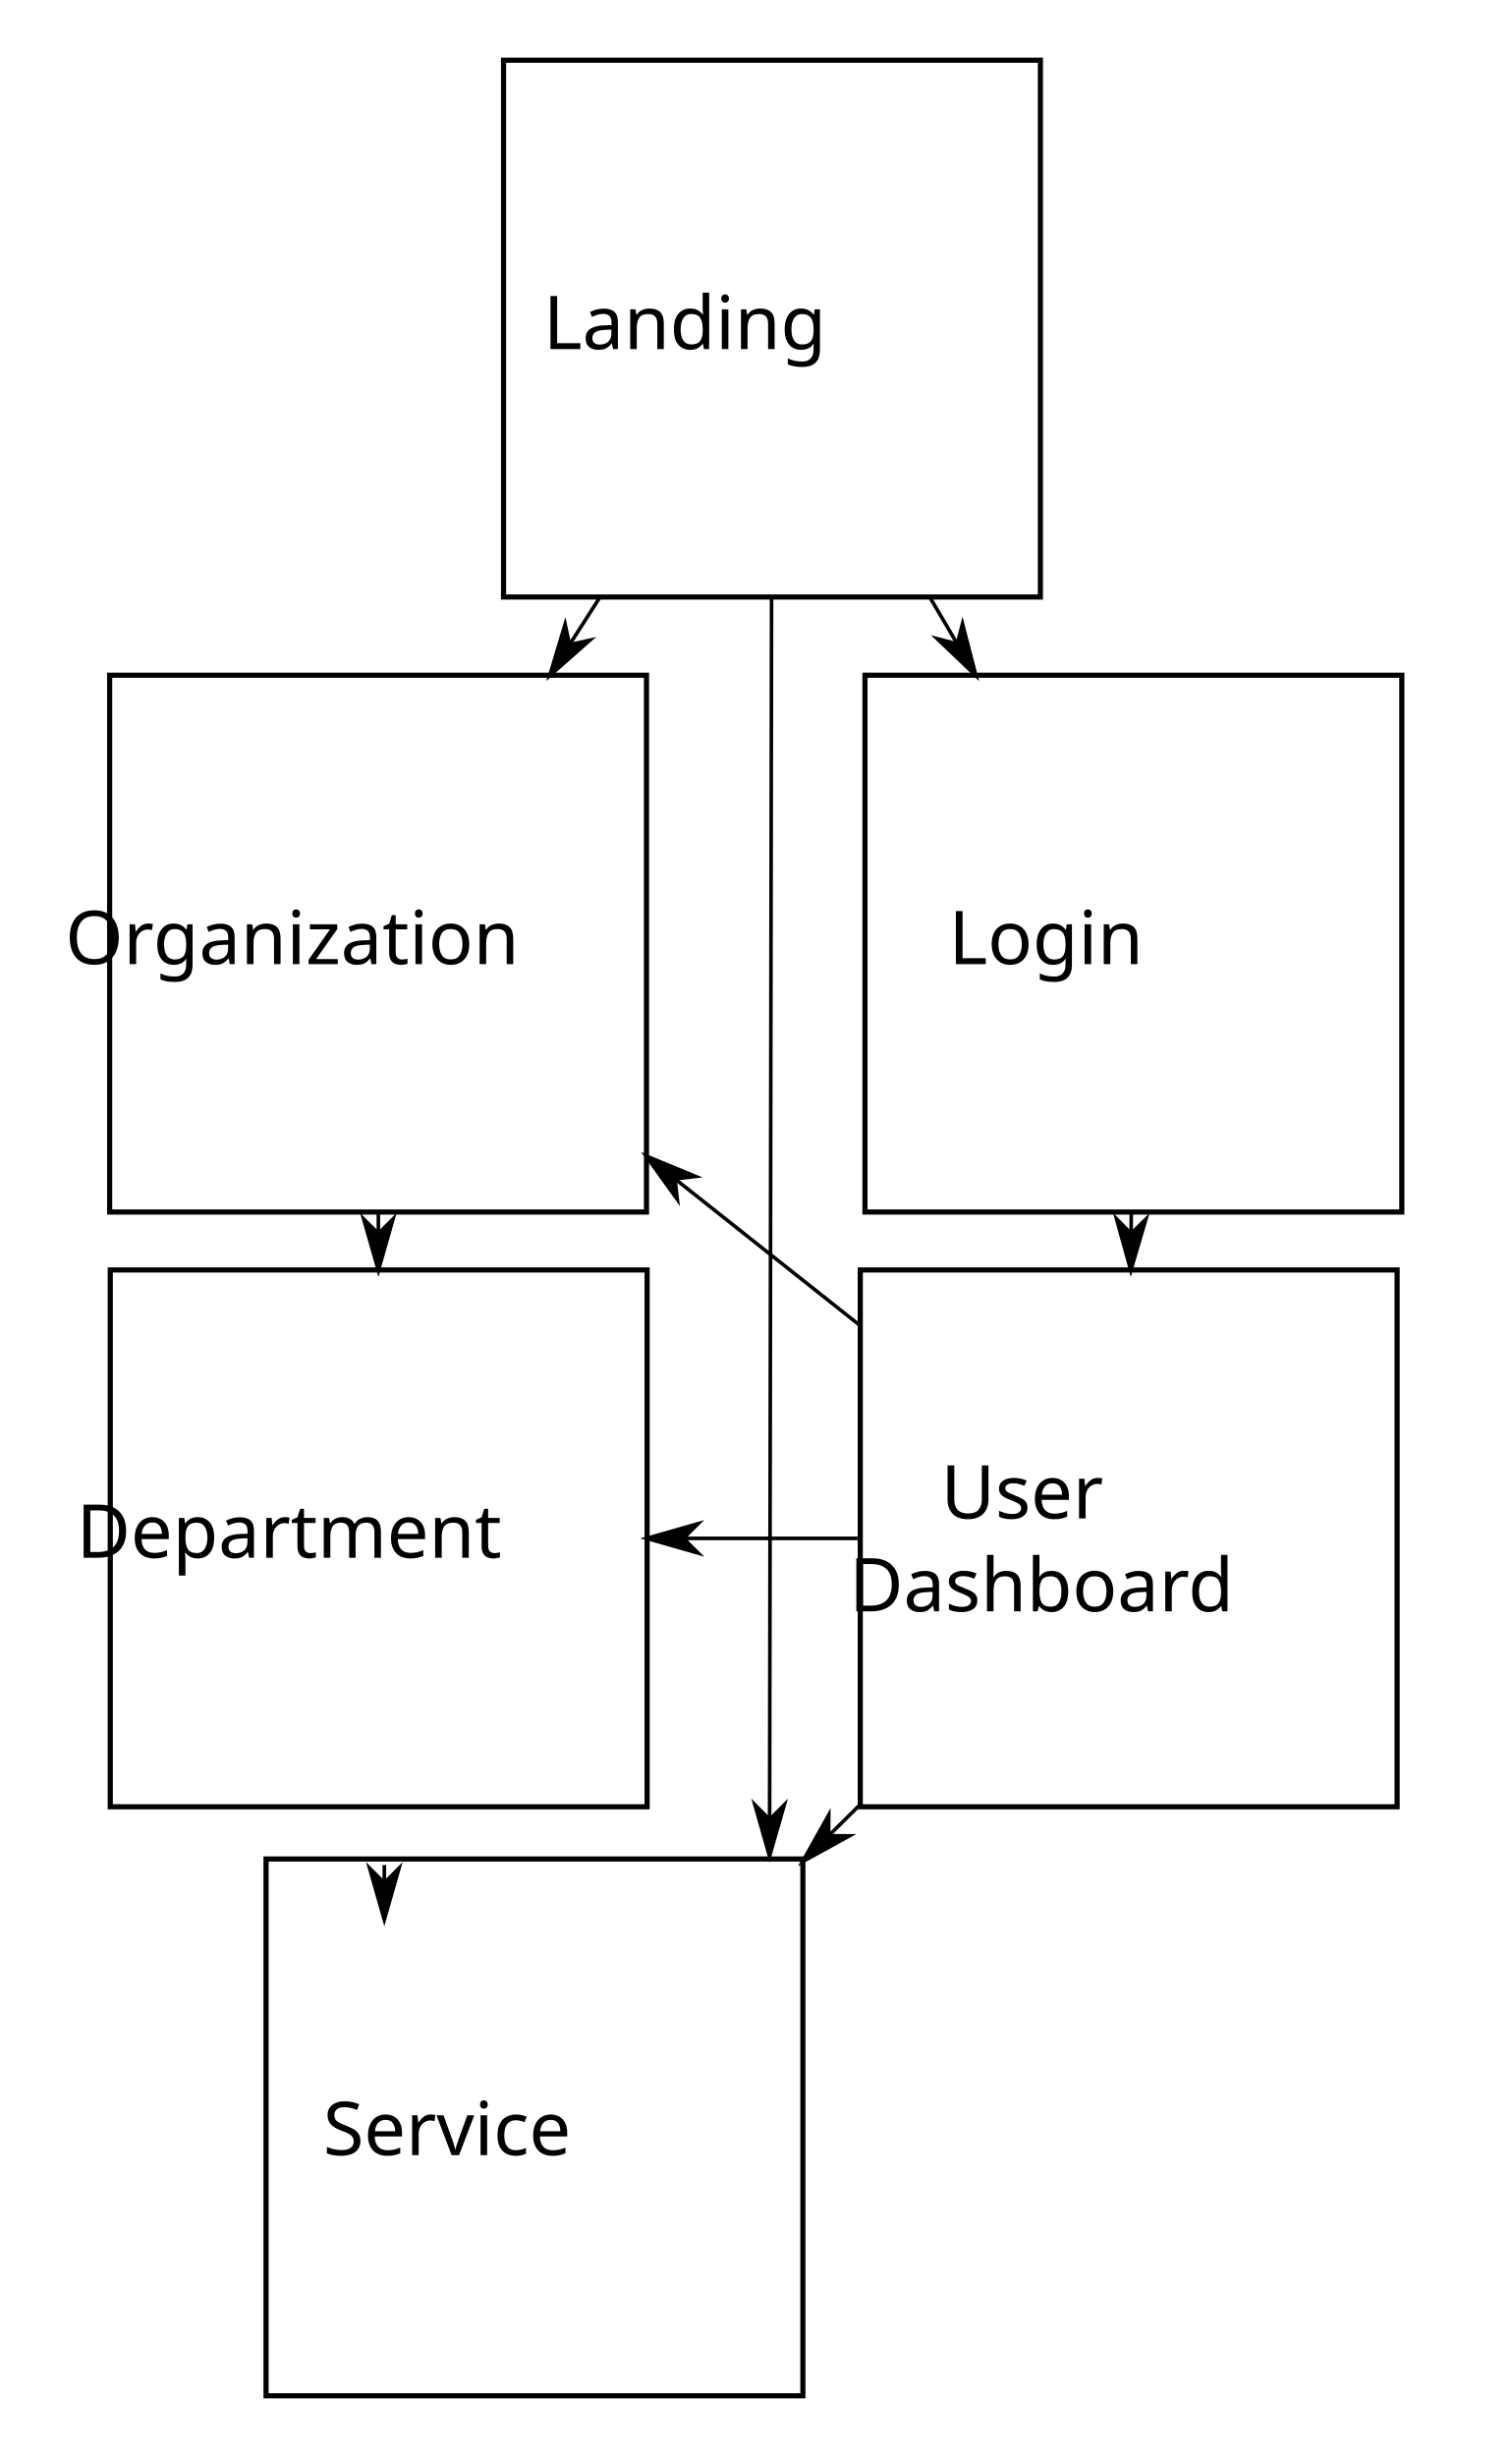
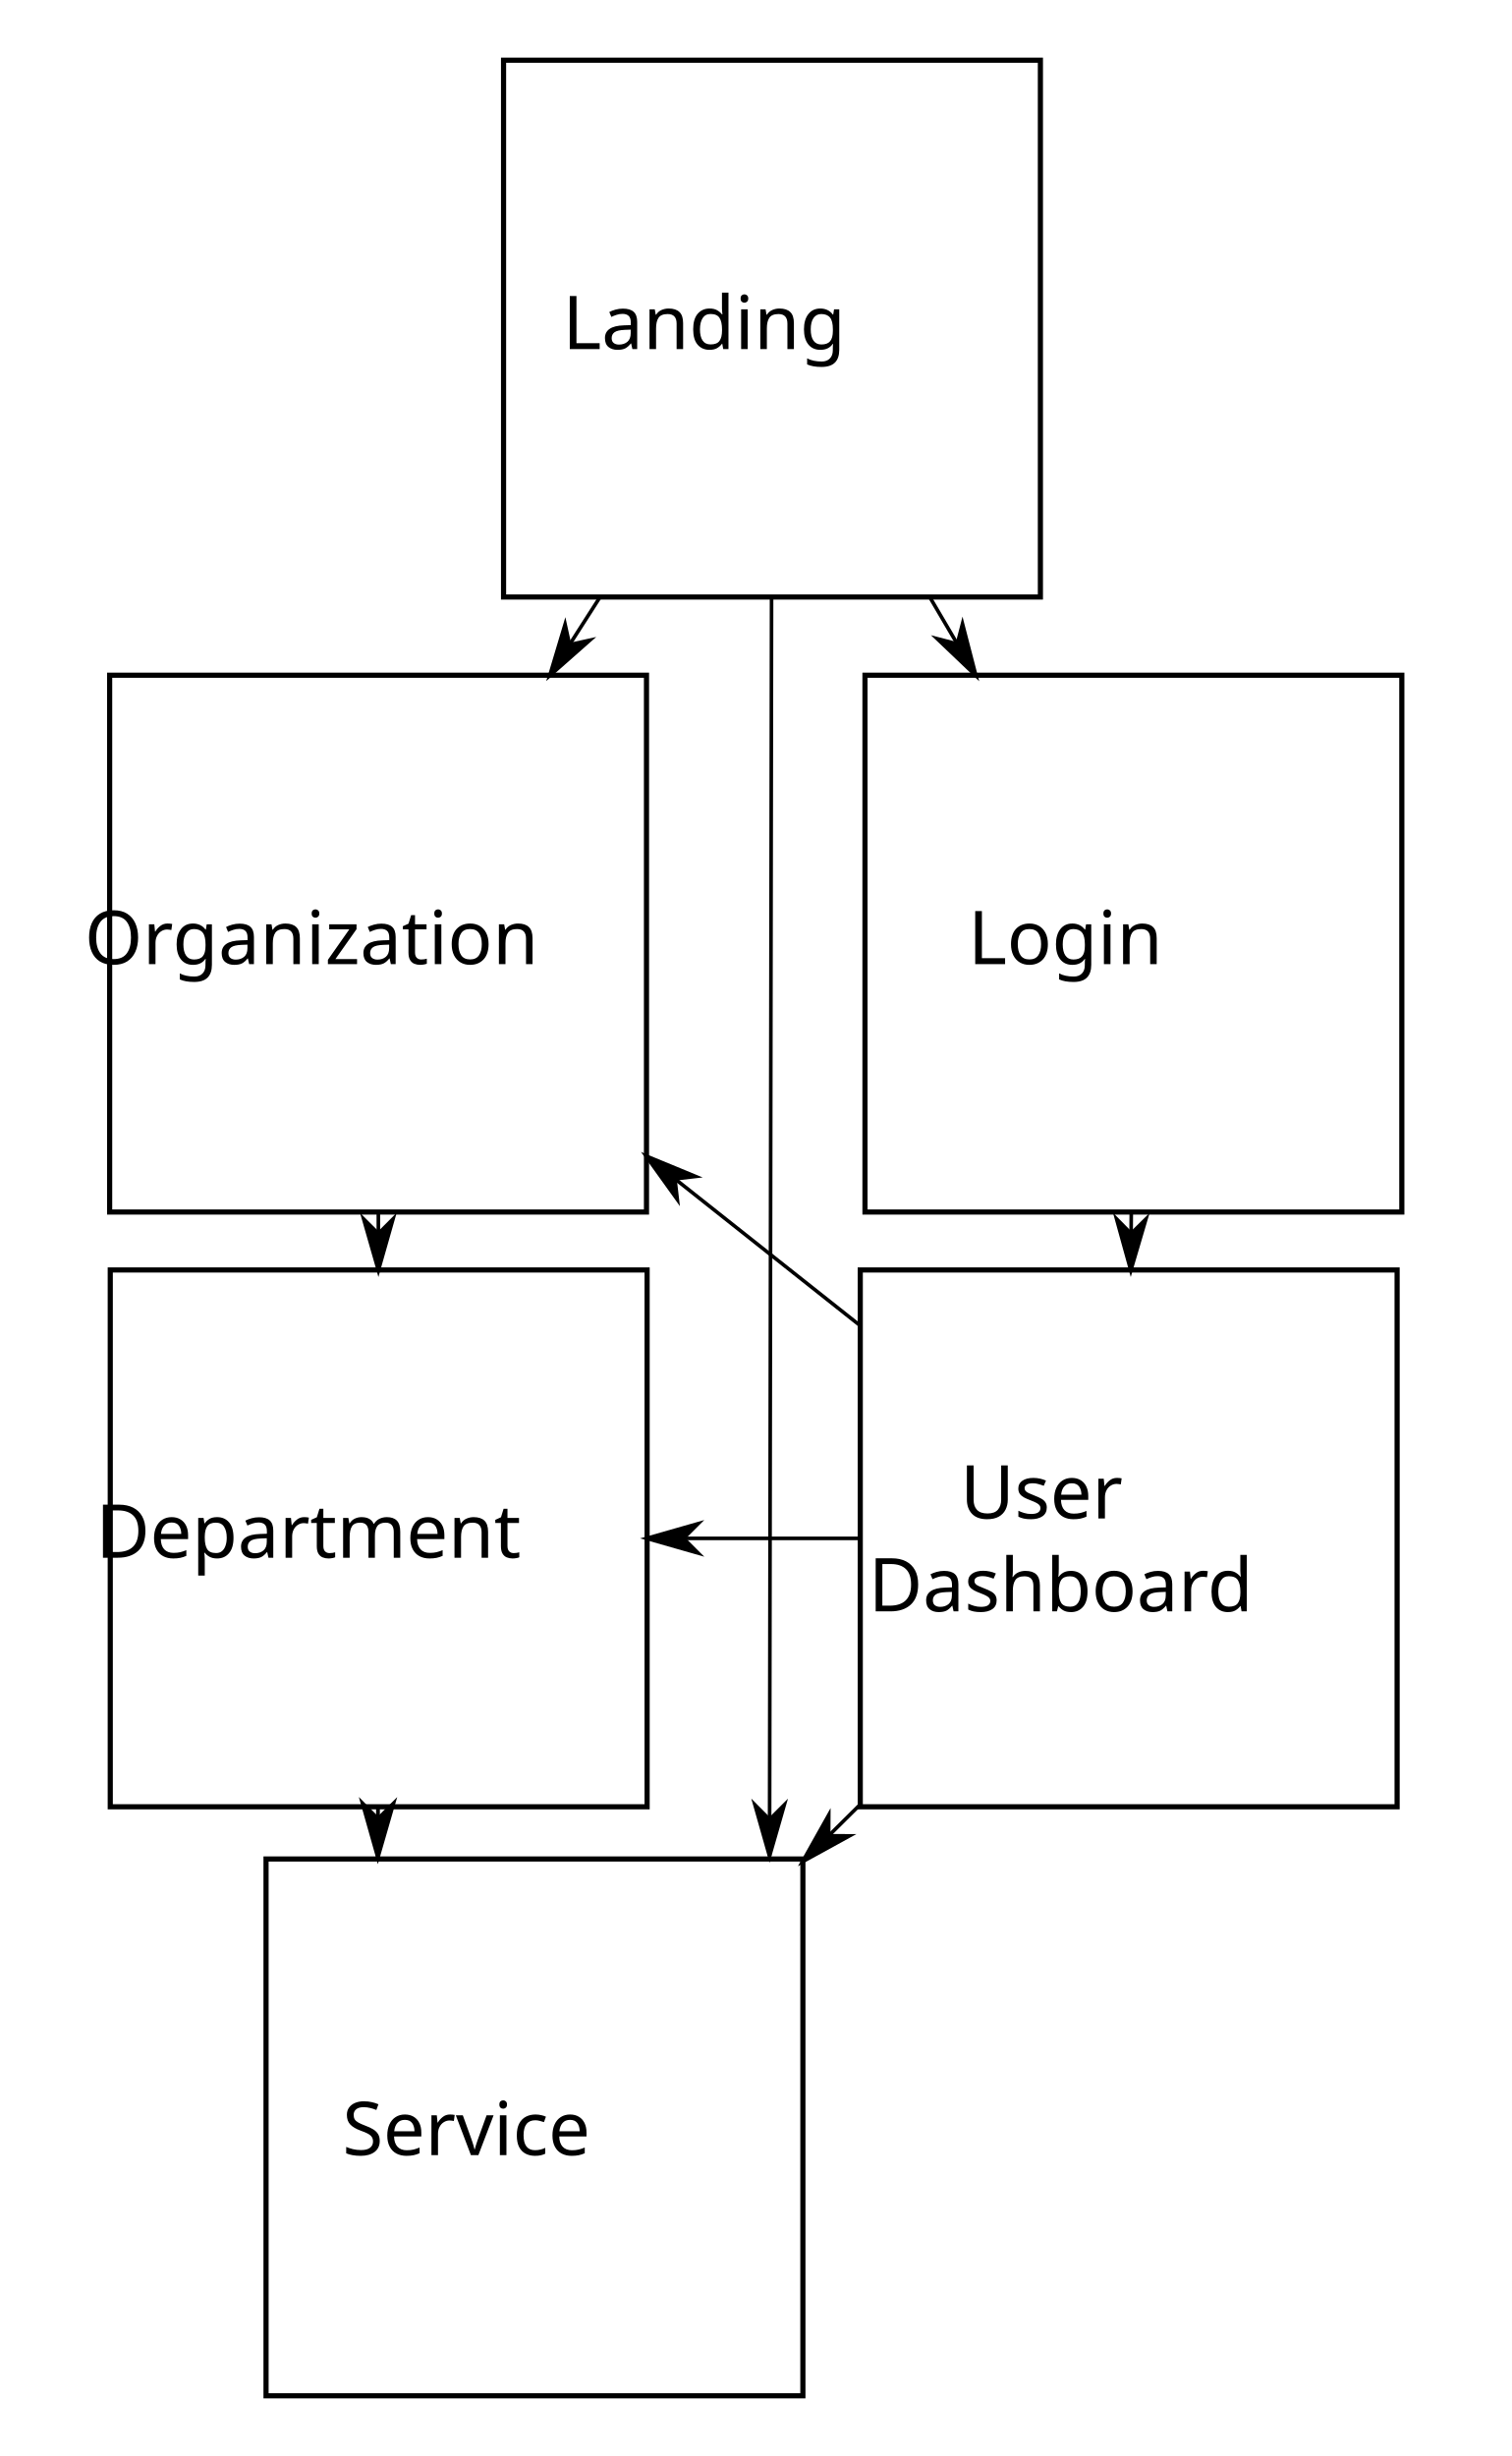
<svg xmlns="http://www.w3.org/2000/svg" width="400" height="650" viewBox="0 0 400 650" id="svg2" version="1.1">
  <defs id="defs4">
+     <marker style="overflow:visible" id="marker6762" refX="0" refY="0" orient="auto">
+       <path transform="matrix(-0.8,0,0,-0.8,-10,0)" style="fill:#000000;fill-opacity:1;fill-rule:evenodd;stroke:#000000;stroke-width:1pt;stroke-opacity:1" d="M 0,0 5,-5 -12.5,0 5,5 0,0 Z" id="path6764" />
+     </marker>
    <marker orient="auto" refY="0" refX="0" id="marker6011" style="overflow:visible">
      <path id="path6013" d="M 0,0 5,-5 -12.5,0 5,5 0,0 Z" style="fill:#000000;fill-opacity:1;fill-rule:evenodd;stroke:#000000;stroke-width:1pt;stroke-opacity:1" transform="matrix(-0.8,0,0,-0.8,-10,0)" />
    </marker>
    <marker style="overflow:visible" id="marker5759" refX="0" refY="0" orient="auto">
      <path transform="matrix(-0.8,0,0,-0.8,-10,0)" style="fill:#000000;fill-opacity:1;fill-rule:evenodd;stroke:#000000;stroke-width:1pt;stroke-opacity:1" d="M 0,0 5,-5 -12.5,0 5,5 0,0 Z" id="path5761" />
    </marker>
    <marker orient="auto" refY="0" refX="0" id="marker5695" style="overflow:visible">
      <path id="path5697" d="M 0,0 5,-5 -12.5,0 5,5 0,0 Z" style="fill:#000000;fill-opacity:1;fill-rule:evenodd;stroke:#000000;stroke-width:1pt;stroke-opacity:1" transform="matrix(-0.8,0,0,-0.8,-10,0)" />
-     </marker>
-     <marker style="overflow:visible" id="marker5637" refX="0" refY="0" orient="auto">
-       <path transform="matrix(-0.8,0,0,-0.8,-10,0)" style="fill:#000000;fill-opacity:1;fill-rule:evenodd;stroke:#000000;stroke-width:1pt;stroke-opacity:1" d="M 0,0 5,-5 -12.5,0 5,5 0,0 Z" id="path5639" />
    </marker>
    <marker orient="auto" refY="0" refX="0" id="marker5585" style="overflow:visible">
      <path id="path5587" d="M 0,0 5,-5 -12.5,0 5,5 0,0 Z" style="fill:#000000;fill-opacity:1;fill-rule:evenodd;stroke:#000000;stroke-width:1pt;stroke-opacity:1" transform="matrix(-0.8,0,0,-0.8,-10,0)" />
    </marker>
    <marker style="overflow:visible" id="marker5539" refX="0" refY="0" orient="auto">
      <path transform="matrix(-0.8,0,0,-0.8,-10,0)" style="fill:#000000;fill-opacity:1;fill-rule:evenodd;stroke:#000000;stroke-width:1pt;stroke-opacity:1" d="M 0,0 5,-5 -12.5,0 5,5 0,0 Z" id="path5541" />
    </marker>
    <marker orient="auto" refY="0" refX="0" id="marker5499" style="overflow:visible">
      <path id="path5501" d="M 0,0 5,-5 -12.5,0 5,5 0,0 Z" style="fill:#000000;fill-opacity:1;fill-rule:evenodd;stroke:#000000;stroke-width:1pt;stroke-opacity:1" transform="matrix(-0.8,0,0,-0.8,-10,0)" />
    </marker>
    <marker style="overflow:visible" id="marker5465" refX="0" refY="0" orient="auto">
      <path transform="matrix(-0.8,0,0,-0.8,-10,0)" style="fill:#000000;fill-opacity:1;fill-rule:evenodd;stroke:#000000;stroke-width:1pt;stroke-opacity:1" d="M 0,0 5,-5 -12.5,0 5,5 0,0 Z" id="path5467" />
    </marker>
    <marker orient="auto" refY="0" refX="0" id="Arrow1Lend" style="overflow:visible">
      <path id="path5184" d="M 0,0 5,-5 -12.5,0 5,5 0,0 Z" style="fill:#000000;fill-opacity:1;fill-rule:evenodd;stroke:#000000;stroke-width:1pt;stroke-opacity:1" transform="matrix(-0.8,0,0,-0.8,-10,0)" />
    </marker>
  </defs>
  <g id="layer1" transform="translate(0,-402.3622)">
-     <g id="g6541" transform="translate(-1.17997,-15.4142)">
-       <g transform="matrix(0.9562331,0,0,0.9562331,-36.95756,466.8083)" id="g4272">
-         <rect style="fill:#000000;fill-opacity:0;fill-rule:evenodd;stroke:#000000;stroke-width:1.426px;stroke-linecap:butt;stroke-linejoin:miter;stroke-opacity:1" id="rect3336-6" width="148.574" height="148.574" x="277.967" y="300.215" />
-         <text xml:space="preserve" style="font-style:normal;font-weight:normal;font-size:20.565px;line-height:125%;font-family:sans-serif;letter-spacing:0px;word-spacing:0px;fill:#000000;fill-opacity:1;stroke:none;stroke-width:1px;stroke-linecap:butt;stroke-linejoin:miter;stroke-opacity:1" x="352.179" y="368.999" id="text4138-3">
-           <tspan id="tspan4140-3" x="352.179" y="368.999" style="text-align:center;text-anchor:middle">User</tspan>
-           <tspan x="352.179" y="394.705" id="tspan4183" style="text-align:center;text-anchor:middle">Dashboard</tspan>
-         </text>
-       </g>
-       <g transform="matrix(0.9562331,0,0,0.9562331,-106.626,306.9808)" id="g4267">
-         <rect style="fill:#000000;fill-opacity:0;fill-rule:evenodd;stroke:#000000;stroke-width:1.426px;stroke-linecap:butt;stroke-linejoin:miter;stroke-opacity:1" id="rect3336-6-1" width="148.574" height="148.574" x="252.102" y="132.529" />
-         <text xml:space="preserve" style="font-style:normal;font-weight:normal;font-size:20.565px;line-height:125%;font-family:sans-serif;letter-spacing:0px;word-spacing:0px;fill:#000000;fill-opacity:1;stroke:none;stroke-width:1px;stroke-linecap:butt;stroke-linejoin:miter;stroke-opacity:1" x="326.314" y="212.49" id="text4138-3-8">
-           <tspan x="326.314" y="212.49" id="tspan4183-0" style="text-align:center;text-anchor:middle">Landing</tspan>
-         </text>
-       </g>
-       <g transform="matrix(0.9562331,0,0,0.9562331,-38.32361,140.323)" id="g4278">
-         <rect style="fill:#000000;fill-opacity:0;fill-rule:evenodd;stroke:#000000;stroke-width:1.426px;stroke-linecap:butt;stroke-linejoin:miter;stroke-opacity:1" id="rect3336-6-7" width="148.574" height="148.574" x="71.656" y="477.033" />
-         <text xml:space="preserve" style="font-style:normal;font-weight:normal;font-size:20.565px;line-height:125%;font-family:sans-serif;letter-spacing:0px;word-spacing:0px;fill:#000000;fill-opacity:1;stroke:none;stroke-width:1px;stroke-linecap:butt;stroke-linejoin:miter;stroke-opacity:1" x="146.249" y="556.994" id="text4138-3-5">
-           <tspan x="146.249" y="556.994" id="tspan4183-9" style="text-align:center;text-anchor:middle">Organization</tspan>
-         </text>
-       </g>
-       <g transform="matrix(0.9562331,0,0,0.9562331,-198.1511,318.0534)" id="g4283">
-         <rect style="fill:#000000;fill-opacity:0;fill-rule:evenodd;stroke:#000000;stroke-width:1.426px;stroke-linecap:butt;stroke-linejoin:miter;stroke-opacity:1" id="rect3336-6-3" width="148.574" height="148.574" x="238.97" y="455.778" />
-         <text xml:space="preserve" style="font-style:normal;font-weight:normal;font-size:20.565px;line-height:125%;font-family:sans-serif;letter-spacing:0px;word-spacing:0px;fill:#000000;fill-opacity:1;stroke:none;stroke-width:1px;stroke-linecap:butt;stroke-linejoin:miter;stroke-opacity:1" x="312.499" y="535.422" id="text4138-3-1">
-           <tspan x="312.499" y="535.422" id="tspan4183-6" style="text-align:center;text-anchor:middle">Department</tspan>
-         </text>
-       </g>
-       <g transform="matrix(0.9562331,0,0,0.9562331,-254.1591,211.3575)" id="g4293">
-         <rect style="fill:#000000;fill-opacity:0;fill-rule:evenodd;stroke:#000000;stroke-width:1.426px;stroke-linecap:butt;stroke-linejoin:miter;stroke-opacity:1" id="rect3336-6-4" width="148.574" height="148.574" x="340.654" y="730.381" />
-         <text xml:space="preserve" style="font-style:normal;font-weight:normal;font-size:20.565px;line-height:125%;font-family:sans-serif;letter-spacing:0px;word-spacing:0px;fill:#000000;fill-opacity:1;stroke:none;stroke-width:1px;stroke-linecap:butt;stroke-linejoin:miter;stroke-opacity:1" x="414.81" y="812.334" id="text4138-3-3">
-           <tspan x="414.81" y="812.334" id="tspan4183-5" style="text-align:center;text-anchor:middle">Service</tspan>
-         </text>
-       </g>
-       <g transform="matrix(0.9562331,0,0,0.9562331,-258.2572,172.2392)" id="g4288">
-         <rect style="fill:#000000;fill-opacity:0;fill-rule:evenodd;stroke:#000000;stroke-width:1.426px;stroke-linecap:butt;stroke-linejoin:miter;stroke-opacity:1" id="rect3336-6-0" width="148.574" height="148.574" x="510.701" y="443.656" />
-         <text xml:space="preserve" style="font-style:normal;font-weight:normal;font-size:20.565px;line-height:125%;font-family:sans-serif;letter-spacing:0px;word-spacing:0px;fill:#000000;fill-opacity:1;stroke:none;stroke-width:1px;stroke-linecap:butt;stroke-linejoin:miter;stroke-opacity:1" x="584.863" y="523.617" id="text4138-3-4">
-           <tspan x="584.863" y="523.617" id="tspan4183-90" style="text-align:center;text-anchor:middle">Login</tspan>
-         </text>
-       </g>
-       <path id="path5159" d="M 228.844,768.632 172.268,723.801" style="fill:none;fill-rule:evenodd;stroke:#000000;stroke-width:0.956px;stroke-linecap:butt;stroke-linejoin:miter;stroke-opacity:1;marker-end:url(#marker5759)" />
-       <path id="path5161" d="m 228.844,824.919 -56.413,0" style="fill:none;fill-rule:evenodd;stroke:#000000;stroke-width:0.956px;stroke-linecap:butt;stroke-linejoin:miter;stroke-opacity:1;marker-end:url(#marker5695)" />
-       <path id="path5163" d="m 228.844,895.336 -15.187,15.055" style="fill:none;fill-rule:evenodd;stroke:#000000;stroke-width:0.956px;stroke-linecap:butt;stroke-linejoin:miter;stroke-opacity:1;marker-end:url(#marker6011)" />
-       <path id="path5165" d="m 159.983,575.781 -13.255,20.697" style="fill:none;fill-rule:evenodd;stroke:#000000;stroke-width:0.956px;stroke-linecap:butt;stroke-linejoin:miter;stroke-opacity:1;marker-end:url(#marker5499)" />
-       <path id="path5167" d="m 205.365,575.781 -0.532,333.153" style="display:inline;fill:none;fill-rule:evenodd;stroke:#000000;stroke-width:0.956px;stroke-linecap:butt;stroke-linejoin:miter;stroke-opacity:1;marker-end:url(#Arrow1Lend)" />
-       <path id="path5171" d="m 300.565,738.549 -0.122,15.334" style="fill:none;fill-rule:evenodd;stroke:#000000;stroke-width:0.956px;stroke-linecap:butt;stroke-linejoin:miter;stroke-opacity:1;marker-end:url(#marker5585)" />
-       <path id="path5173" d="m 101.306,738.549 0.016,15.334" style="fill:none;fill-rule:evenodd;stroke:#000000;stroke-width:0.956px;stroke-linecap:butt;stroke-linejoin:miter;stroke-opacity:1;marker-end:url(#marker5539)" />
-       <path id="path5175" d="m 102.886,911.371 0,14.344" style="display:inline;fill:none;fill-rule:evenodd;stroke:#000000;stroke-width:0.956px;stroke-linecap:butt;stroke-linejoin:miter;stroke-opacity:1;marker-end:url(#marker5637)" />
-       <path id="path5457" d="m 247.222,575.781 12.162,20.697" style="fill:none;fill-rule:evenodd;stroke:#000000;stroke-width:0.956px;stroke-linecap:butt;stroke-linejoin:miter;stroke-opacity:1;marker-end:url(#marker5465)" />
+     <g id="g4272" transform="matrix(0.9562331,0,0,0.9562331,-38.13753,451.3941)">
+       <rect y="300.215" x="277.967" height="148.574" width="148.574" id="rect3336-6" style="fill:#000000;fill-opacity:0;fill-rule:evenodd;stroke:#000000;stroke-width:1.426px;stroke-linecap:butt;stroke-linejoin:miter;stroke-opacity:1" />
+       <text id="text4138-3" y="368.999" x="352.179" style="font-style:normal;font-weight:normal;font-size:20.565px;line-height:125%;font-family:sans-serif;letter-spacing:0px;word-spacing:0px;fill:#000000;fill-opacity:1;stroke:none;stroke-width:1px;stroke-linecap:butt;stroke-linejoin:miter;stroke-opacity:1" xml:space="preserve">
+         <tspan style="text-align:center;text-anchor:middle" y="368.999" x="352.179" id="tspan4140-3">User</tspan>
+         <tspan style="text-align:center;text-anchor:middle" id="tspan4183" y="394.705" x="352.179">Dashboard</tspan>
+       </text>
    </g>
+     <g id="g4267" transform="matrix(0.9562331,0,0,0.9562331,-107.8059,291.5666)">
+       <rect y="132.529" x="252.102" height="148.574" width="148.574" id="rect3336-6-1" style="fill:#000000;fill-opacity:0;fill-rule:evenodd;stroke:#000000;stroke-width:1.426px;stroke-linecap:butt;stroke-linejoin:miter;stroke-opacity:1" />
+       <text id="text4138-3-8" y="212.49" x="326.314" style="font-style:normal;font-weight:normal;font-size:20.565px;line-height:125%;font-family:sans-serif;letter-spacing:0px;word-spacing:0px;fill:#000000;fill-opacity:1;stroke:none;stroke-width:1px;stroke-linecap:butt;stroke-linejoin:miter;stroke-opacity:1" xml:space="preserve">
+         <tspan style="text-align:center;text-anchor:middle" id="tspan4183-0" y="212.49" x="326.314">Landing</tspan>
+       </text>
+     </g>
+     <g id="g4278" transform="matrix(0.9562331,0,0,0.9562331,-39.50358,124.9088)">
+       <rect y="477.033" x="71.656" height="148.574" width="148.574" id="rect3336-6-7" style="fill:#000000;fill-opacity:0;fill-rule:evenodd;stroke:#000000;stroke-width:1.426px;stroke-linecap:butt;stroke-linejoin:miter;stroke-opacity:1" />
+       <text id="text4138-3-5" y="556.994" x="146.249" style="font-style:normal;font-weight:normal;font-size:20.565px;line-height:125%;font-family:sans-serif;letter-spacing:0px;word-spacing:0px;fill:#000000;fill-opacity:1;stroke:none;stroke-width:1px;stroke-linecap:butt;stroke-linejoin:miter;stroke-opacity:1" xml:space="preserve">
+         <tspan style="text-align:center;text-anchor:middle" id="tspan4183-9" y="556.994" x="146.249">Organization</tspan>
+       </text>
+     </g>
+     <g id="g4283" transform="matrix(0.9562331,0,0,0.9562331,-199.3311,302.6392)">
+       <rect y="455.778" x="238.97" height="148.574" width="148.574" id="rect3336-6-3" style="fill:#000000;fill-opacity:0;fill-rule:evenodd;stroke:#000000;stroke-width:1.426px;stroke-linecap:butt;stroke-linejoin:miter;stroke-opacity:1" />
+       <text id="text4138-3-1" y="535.422" x="312.499" style="font-style:normal;font-weight:normal;font-size:20.565px;line-height:125%;font-family:sans-serif;letter-spacing:0px;word-spacing:0px;fill:#000000;fill-opacity:1;stroke:none;stroke-width:1px;stroke-linecap:butt;stroke-linejoin:miter;stroke-opacity:1" xml:space="preserve">
+         <tspan style="text-align:center;text-anchor:middle" id="tspan4183-6" y="535.422" x="312.499">Department</tspan>
+       </text>
+     </g>
+     <g id="g4293" transform="matrix(0.9562331,0,0,0.9562331,-255.339,195.9433)">
+       <rect y="730.381" x="340.654" height="148.574" width="148.574" id="rect3336-6-4" style="fill:#000000;fill-opacity:0;fill-rule:evenodd;stroke:#000000;stroke-width:1.426px;stroke-linecap:butt;stroke-linejoin:miter;stroke-opacity:1" />
+       <text id="text4138-3-3" y="812.334" x="414.81" style="font-style:normal;font-weight:normal;font-size:20.565px;line-height:125%;font-family:sans-serif;letter-spacing:0px;word-spacing:0px;fill:#000000;fill-opacity:1;stroke:none;stroke-width:1px;stroke-linecap:butt;stroke-linejoin:miter;stroke-opacity:1" xml:space="preserve">
+         <tspan style="text-align:center;text-anchor:middle" id="tspan4183-5" y="812.334" x="414.81">Service</tspan>
+       </text>
+     </g>
+     <g id="g4288" transform="matrix(0.9562331,0,0,0.9562331,-259.4372,156.825)">
+       <rect y="443.656" x="510.701" height="148.574" width="148.574" id="rect3336-6-0" style="fill:#000000;fill-opacity:0;fill-rule:evenodd;stroke:#000000;stroke-width:1.426px;stroke-linecap:butt;stroke-linejoin:miter;stroke-opacity:1" />
+       <text id="text4138-3-4" y="523.617" x="584.863" style="font-style:normal;font-weight:normal;font-size:20.565px;line-height:125%;font-family:sans-serif;letter-spacing:0px;word-spacing:0px;fill:#000000;fill-opacity:1;stroke:none;stroke-width:1px;stroke-linecap:butt;stroke-linejoin:miter;stroke-opacity:1" xml:space="preserve">
+         <tspan style="text-align:center;text-anchor:middle" id="tspan4183-90" y="523.617" x="584.863">Login</tspan>
+       </text>
+     </g>
+     <path style="fill:none;fill-rule:evenodd;stroke:#000000;stroke-width:0.956px;stroke-linecap:butt;stroke-linejoin:miter;stroke-opacity:1;marker-end:url(#marker5759)" d="M 227.664,753.217 171.088,708.387" id="path5159" />
+     <path style="fill:none;fill-rule:evenodd;stroke:#000000;stroke-width:0.956px;stroke-linecap:butt;stroke-linejoin:miter;stroke-opacity:1;marker-end:url(#marker5695)" d="m 227.664,809.505 -56.413,0" id="path5161" />
+     <path style="fill:none;fill-rule:evenodd;stroke:#000000;stroke-width:0.956px;stroke-linecap:butt;stroke-linejoin:miter;stroke-opacity:1;marker-end:url(#marker6011)" d="m 227.664,879.922 -15.187,15.055" id="path5163" />
+     <path style="fill:none;fill-rule:evenodd;stroke:#000000;stroke-width:0.956px;stroke-linecap:butt;stroke-linejoin:miter;stroke-opacity:1;marker-end:url(#marker5499)" d="m 158.803,560.367 -13.255,20.697" id="path5165" />
+     <path style="display:inline;fill:none;fill-rule:evenodd;stroke:#000000;stroke-width:0.956px;stroke-linecap:butt;stroke-linejoin:miter;stroke-opacity:1;marker-end:url(#Arrow1Lend)" d="m 204.185,560.367 -0.532,333.153" id="path5167" />
+     <path style="fill:none;fill-rule:evenodd;stroke:#000000;stroke-width:0.956px;stroke-linecap:butt;stroke-linejoin:miter;stroke-opacity:1;marker-end:url(#marker5585)" d="m 299.385,723.135 -0.122,15.334" id="path5171" />
+     <path style="fill:none;fill-rule:evenodd;stroke:#000000;stroke-width:0.956px;stroke-linecap:butt;stroke-linejoin:miter;stroke-opacity:1;marker-end:url(#marker5539)" d="m 100.126,723.135 0.016,15.334" id="path5173" />
+     <path style="fill:none;fill-rule:evenodd;stroke:#000000;stroke-width:0.956px;stroke-linecap:butt;stroke-linejoin:miter;stroke-opacity:1;marker-end:url(#marker5465)" d="m 246.042,560.367 12.162,20.697" id="path5457" />
+     <path style="display:inline;fill:none;fill-rule:evenodd;stroke:#000000;stroke-width:1;stroke-linecap:butt;stroke-linejoin:miter;stroke-miterlimit:4;stroke-dasharray:none;stroke-opacity:1;marker-end:url(#marker6762)" d="M 100.034,880.541 100,893.791" id="path6754" />
  </g>
</svg>
